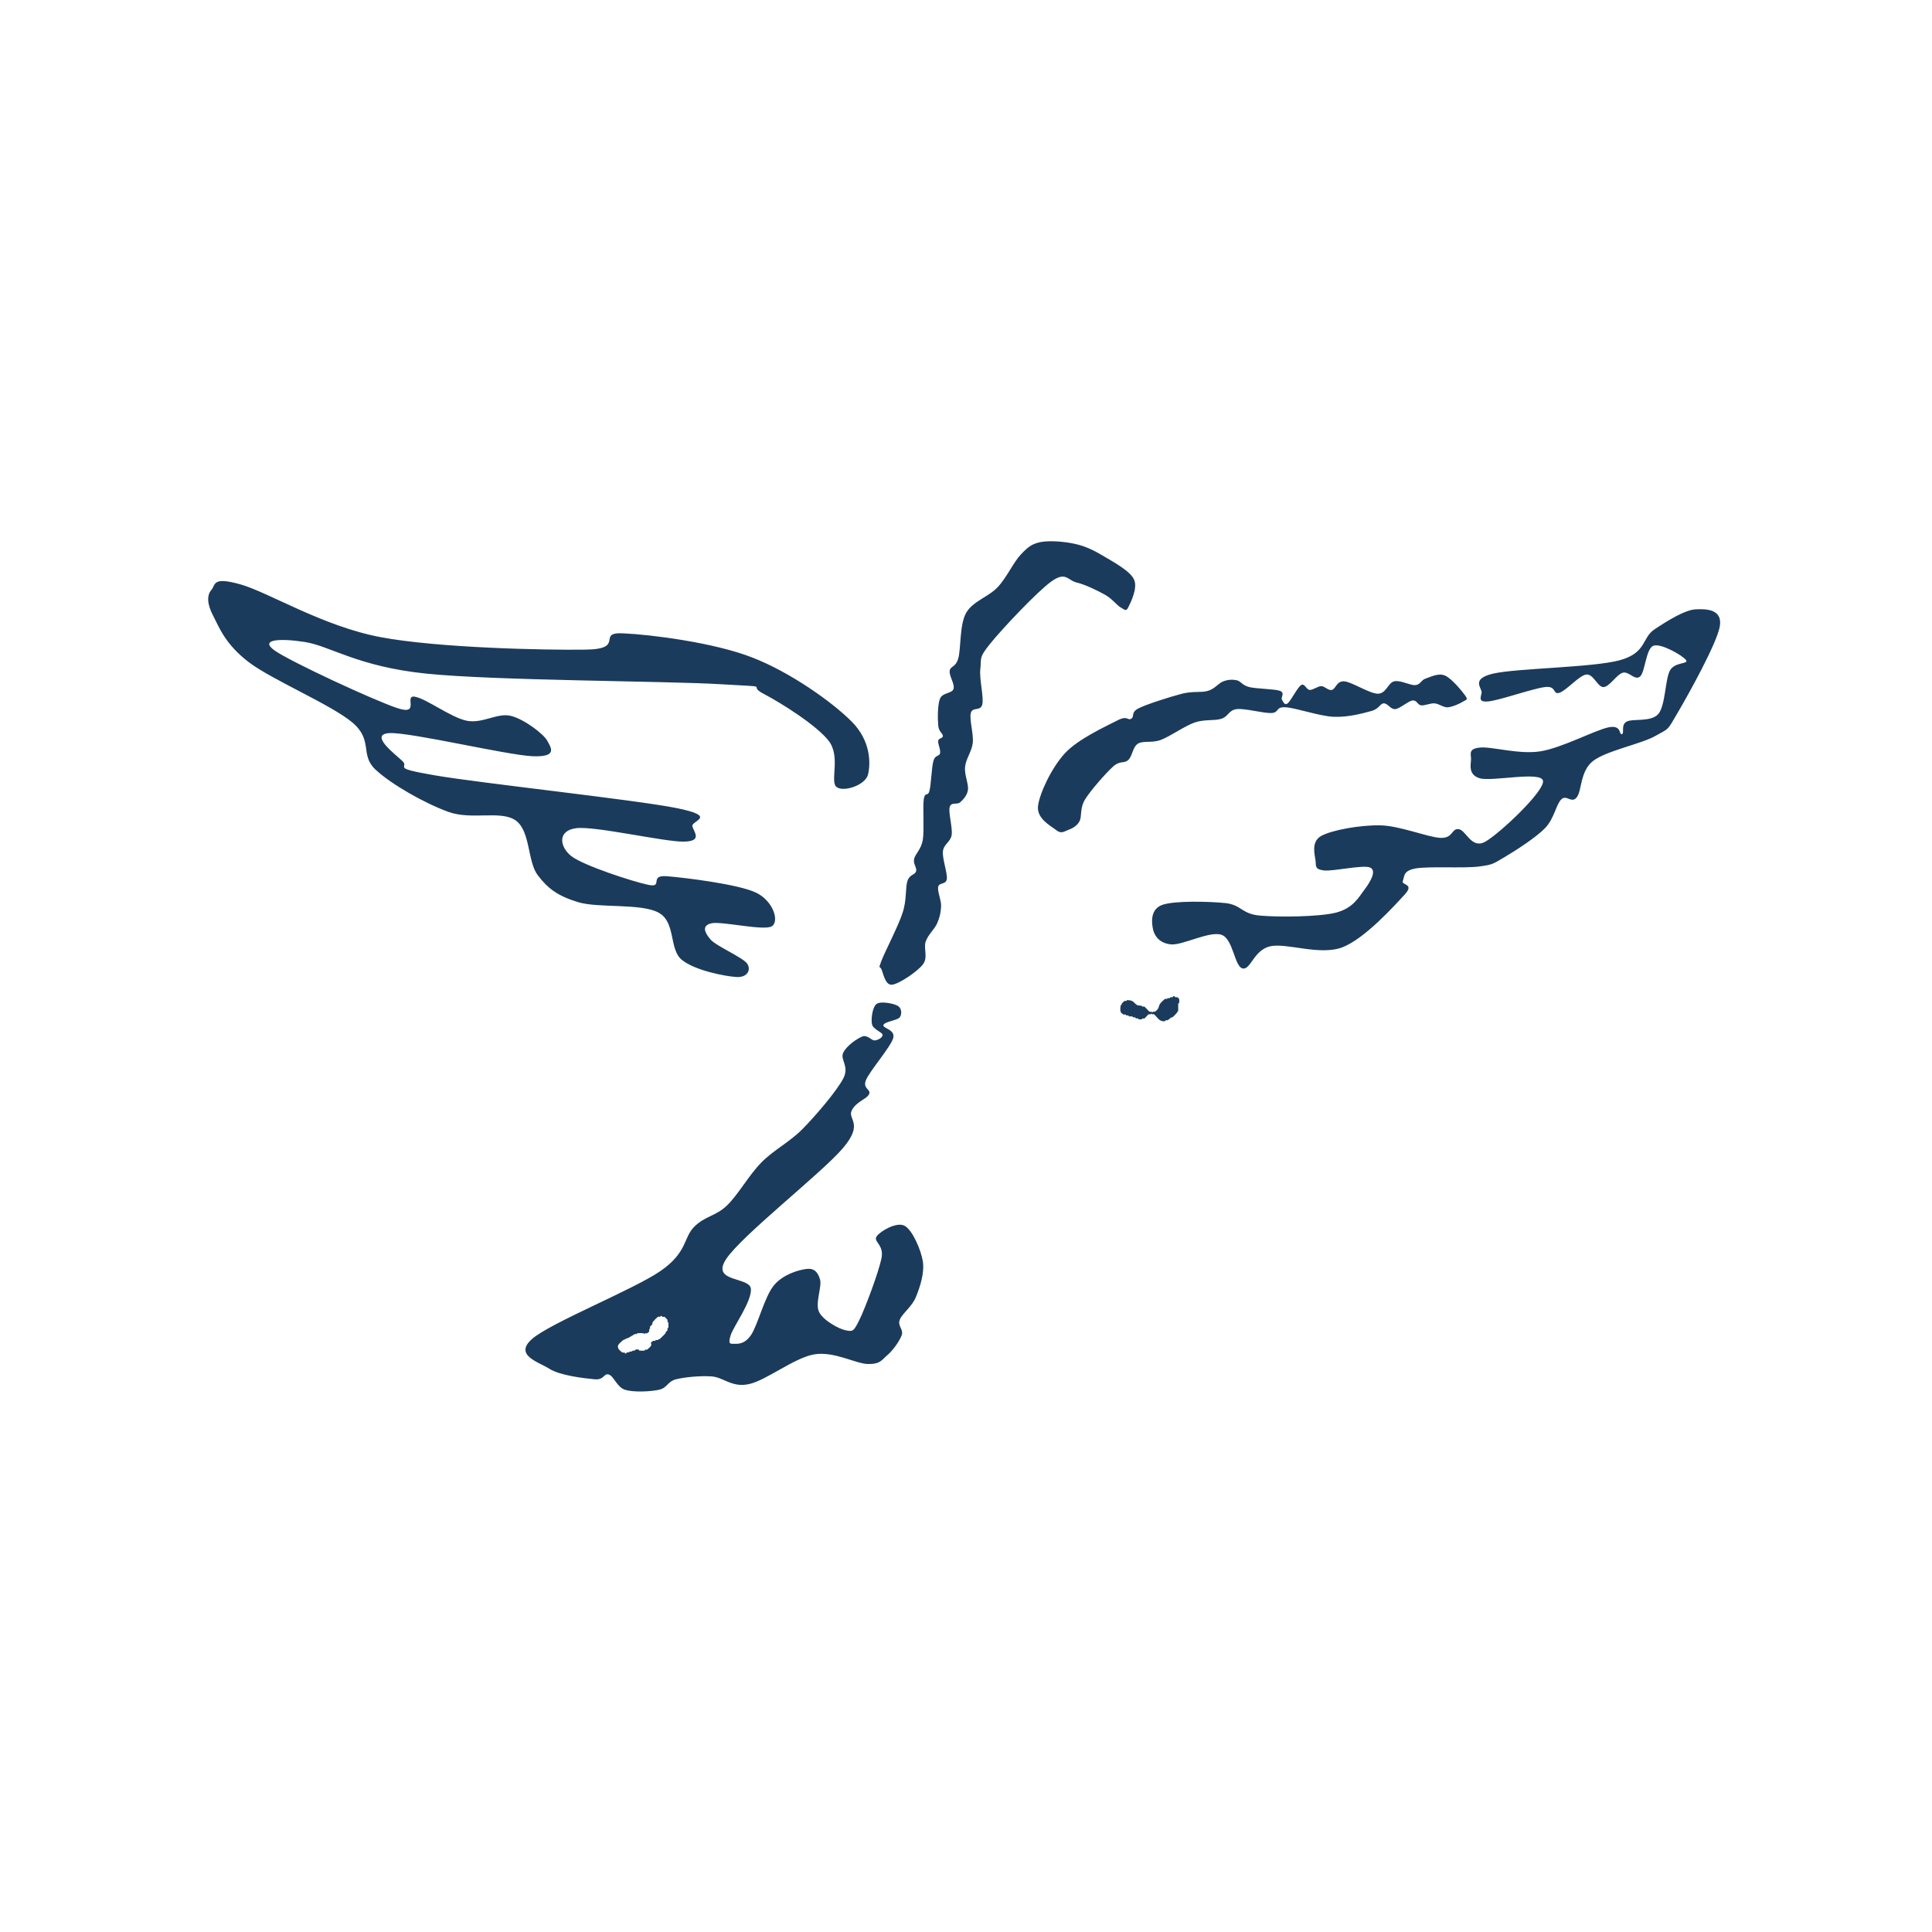
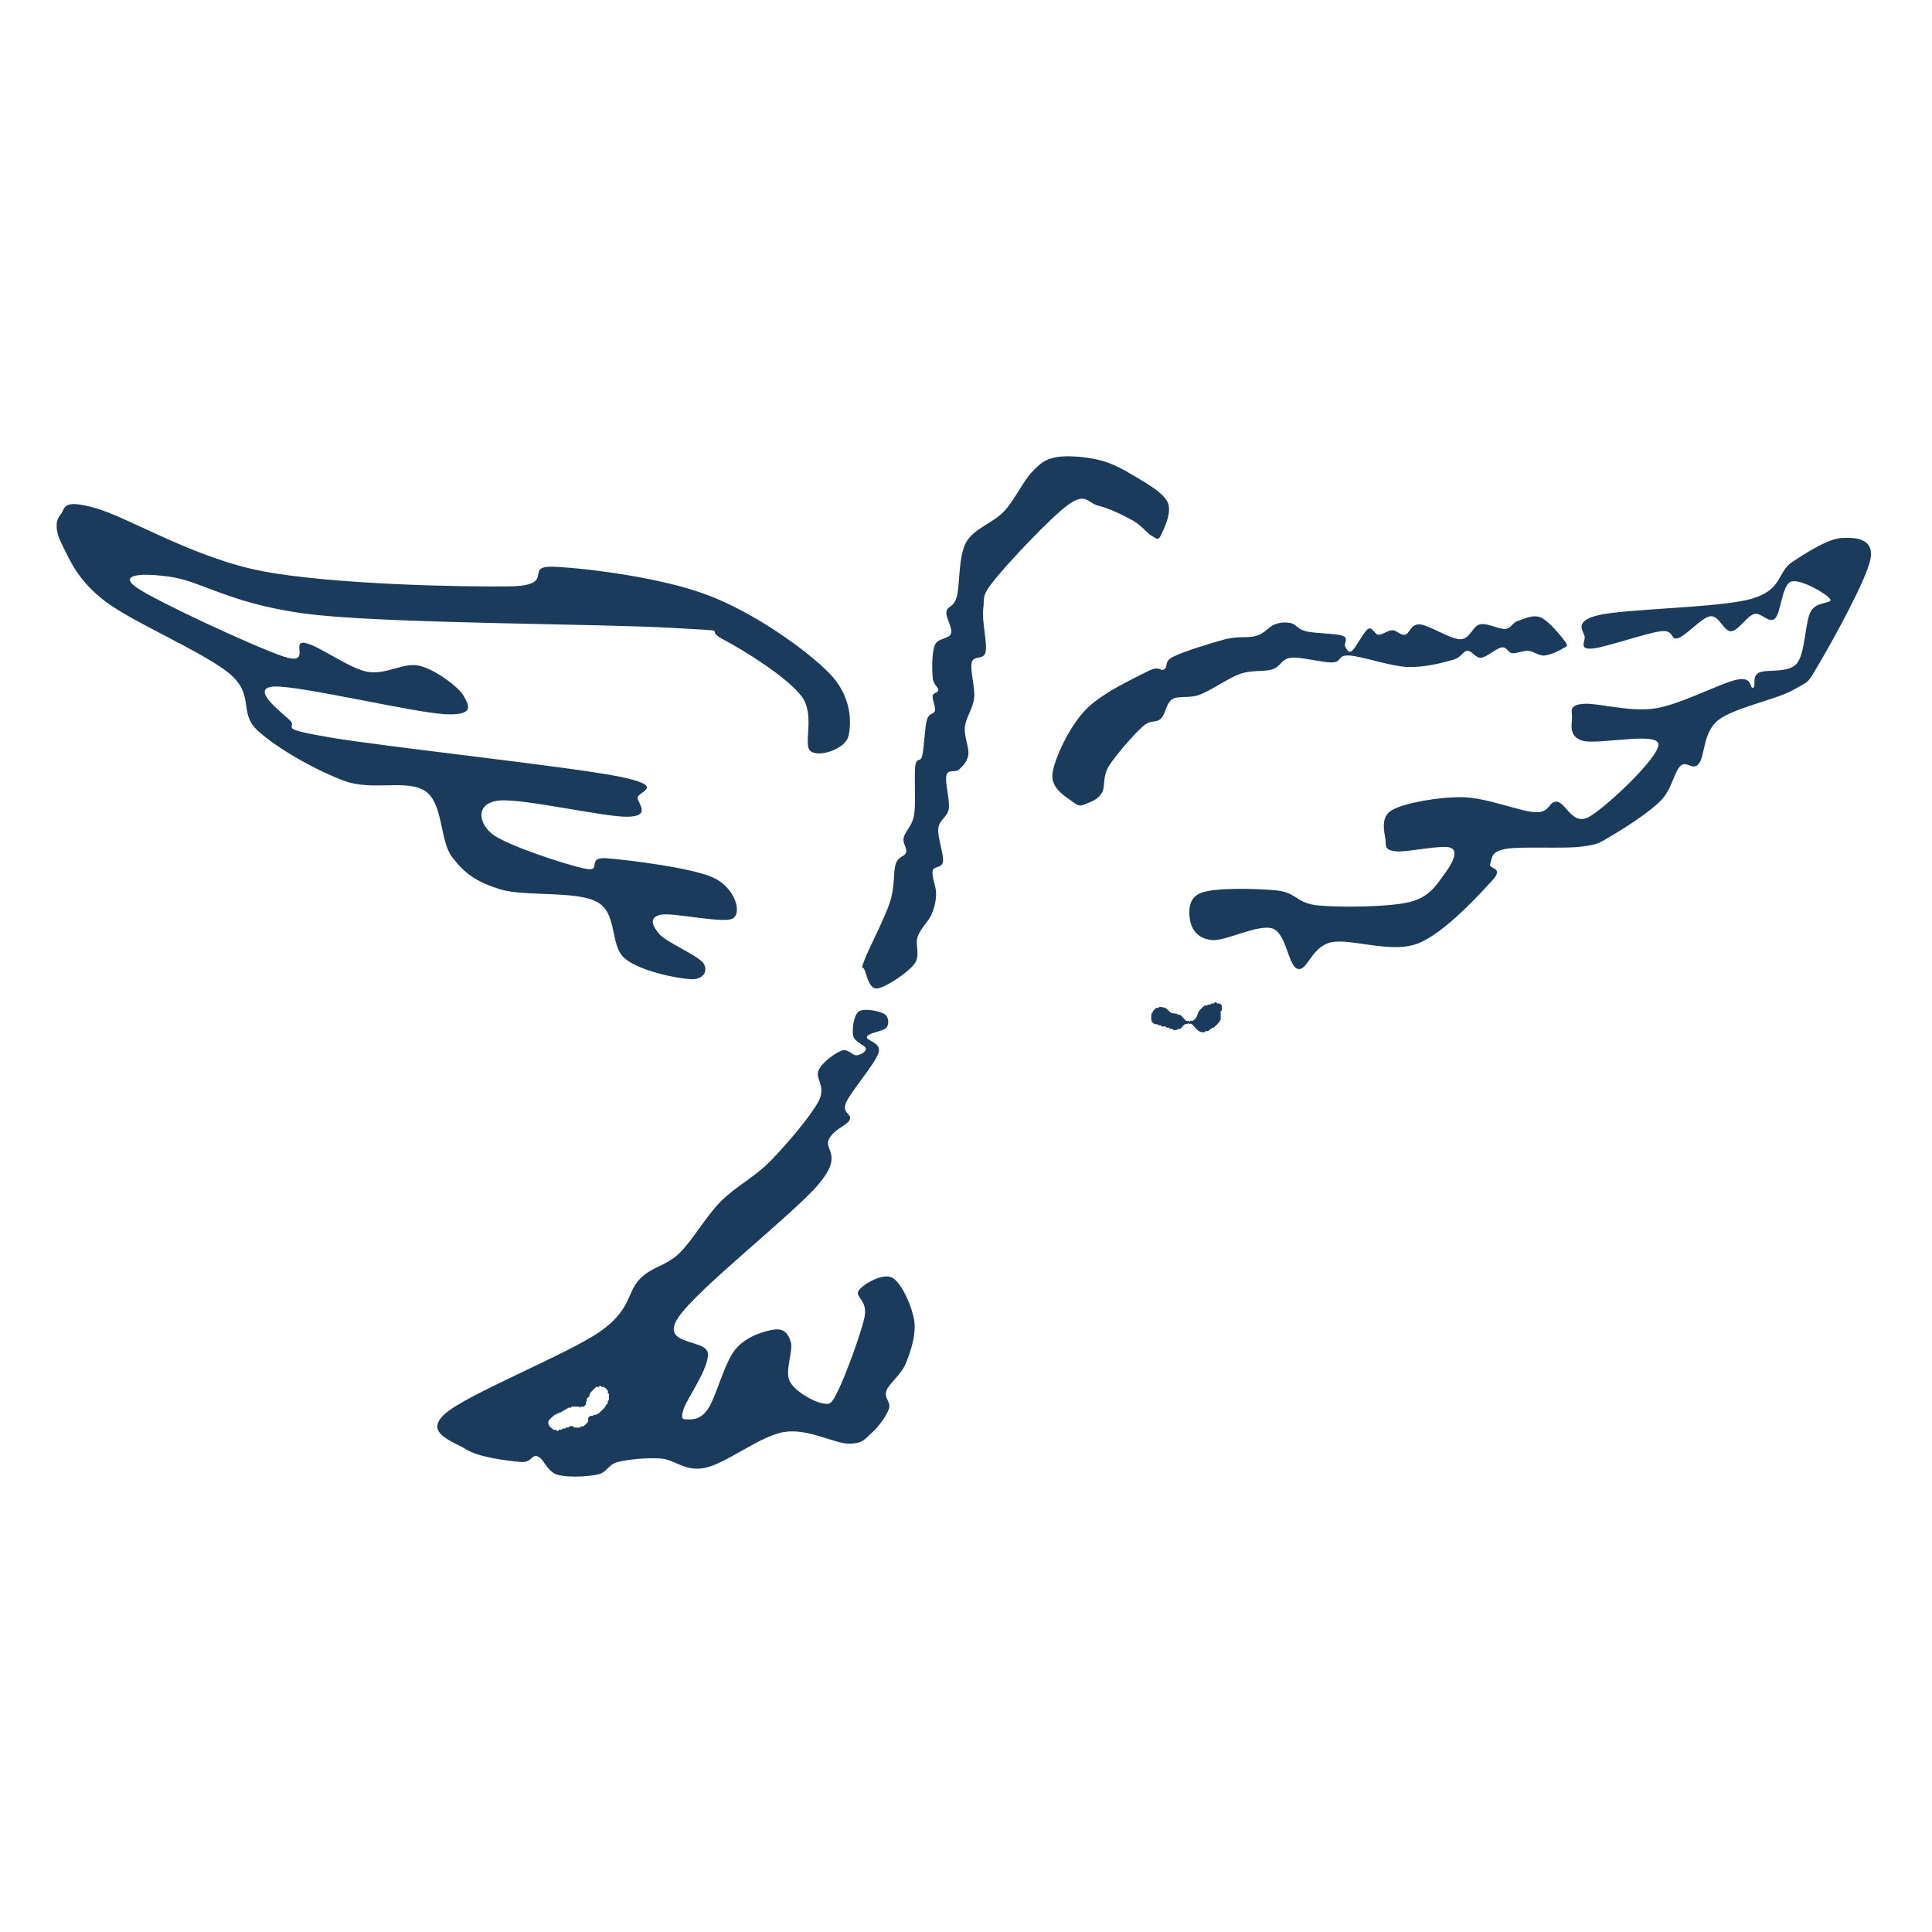
<svg xmlns="http://www.w3.org/2000/svg" viewBox="0 0 128.0 128.0">
-   <g transform="translate(14.00,35.85)">
+   <g transform="translate(4.00,30.22) scale(1.2)">
    <path d="M 45.48 30.79 C 45.23 30.64 44.37 30.46 44.08 30.66 C 43.80 30.86 43.70 31.66 43.77 32.00 C 43.83 32.34 44.43 32.52 44.47 32.70 C 44.50 32.88 44.18 33.06 43.96 33.08 C 43.73 33.10 43.48 32.69 43.13 32.82 C 42.78 32.96 42.07 33.44 41.86 33.91 C 41.65 34.37 42.30 34.79 41.86 35.62 C 41.41 36.46 40.09 38.01 39.19 38.93 C 38.28 39.85 37.29 40.31 36.45 41.16 C 35.61 42.01 34.90 43.31 34.16 44.02 C 33.42 44.73 32.73 44.70 32.00 45.42 C 31.27 46.14 31.56 47.11 29.77 48.35 C 27.98 49.59 22.48 51.78 21.25 52.86 C 20.02 53.94 21.70 54.39 22.39 54.83 C 23.08 55.28 24.72 55.47 25.38 55.53 C 26.04 55.60 26.00 55.10 26.34 55.22 C 26.68 55.33 26.87 56.06 27.42 56.23 C 27.97 56.40 29.08 56.35 29.64 56.23 C 30.21 56.12 30.21 55.68 30.79 55.53 C 31.37 55.39 32.34 55.29 33.14 55.34 C 33.95 55.40 34.49 56.10 35.62 55.85 C 36.76 55.61 38.63 54.10 39.95 53.88 C 41.26 53.66 42.71 54.51 43.51 54.52 C 44.32 54.53 44.41 54.26 44.78 53.94 C 45.15 53.63 45.60 53.00 45.74 52.61 C 45.88 52.22 45.45 52.01 45.61 51.59 C 45.77 51.17 46.44 50.71 46.69 50.06 C 46.95 49.42 47.26 48.49 47.14 47.71 C 47.01 46.93 46.44 45.63 45.93 45.36 C 45.42 45.08 44.34 45.70 44.08 46.06 C 43.83 46.42 44.59 46.60 44.40 47.52 C 44.21 48.44 43.33 50.80 42.94 51.59 C 42.55 52.39 42.49 52.37 42.05 52.29 C 41.60 52.21 40.55 51.64 40.27 51.08 C 39.98 50.52 40.47 49.40 40.33 48.92 C 40.19 48.44 39.95 48.16 39.44 48.22 C 38.93 48.28 37.89 48.57 37.28 49.30 C 36.66 50.03 36.20 51.96 35.75 52.61 C 35.31 53.25 34.83 53.18 34.61 53.18 C 34.38 53.18 34.22 53.21 34.41 52.61 C 34.61 52.00 35.80 50.39 35.75 49.55 C 35.70 48.72 33.08 49.14 34.10 47.58 C 35.11 46.02 40.47 41.85 41.86 40.20 C 43.25 38.56 42.14 38.32 42.43 37.72 C 42.72 37.13 43.42 36.98 43.58 36.64 C 43.73 36.30 43.12 36.30 43.38 35.69 C 43.65 35.07 44.97 33.56 45.17 32.95 C 45.36 32.35 44.46 32.29 44.53 32.06 C 44.60 31.83 45.45 31.76 45.61 31.55 C 45.77 31.34 45.74 30.94 45.48 30.79 Z M 30.22 51.59 C 30.25 51.64 30.21 51.69 30.22 51.72 C 30.23 51.75 30.27 51.72 30.28 51.78 C 30.29 51.84 30.29 52.04 30.28 52.10 C 30.27 52.16 30.23 52.13 30.22 52.16 C 30.21 52.19 30.24 52.25 30.22 52.29 C 30.20 52.33 30.11 52.39 30.09 52.42 C 30.07 52.45 30.15 52.41 30.09 52.48 C 30.03 52.56 29.78 52.80 29.71 52.86 C 29.63 52.93 29.66 52.85 29.64 52.86 C 29.62 52.87 29.61 52.92 29.58 52.93 C 29.55 52.94 29.48 52.92 29.45 52.93 C 29.42 52.94 29.42 52.98 29.39 52.99 C 29.36 53.00 29.30 52.97 29.26 52.99 C 29.22 53.01 29.16 53.06 29.13 53.12 C 29.11 53.17 29.18 53.23 29.13 53.31 C 29.09 53.38 28.94 53.52 28.88 53.56 C 28.82 53.60 28.78 53.55 28.75 53.56 C 28.72 53.57 28.75 53.62 28.69 53.63 C 28.63 53.64 28.44 53.64 28.37 53.63 C 28.31 53.62 28.35 53.57 28.31 53.56 C 28.27 53.55 28.16 53.55 28.12 53.56 C 28.07 53.57 28.09 53.62 28.05 53.63 C 28.02 53.64 27.96 53.62 27.93 53.63 C 27.89 53.64 27.89 53.68 27.86 53.69 C 27.83 53.70 27.77 53.68 27.74 53.69 C 27.70 53.70 27.70 53.74 27.67 53.75 C 27.64 53.76 27.58 53.74 27.54 53.75 C 27.51 53.76 27.50 53.81 27.48 53.82 C 27.46 53.83 27.44 53.83 27.42 53.82 C 27.40 53.81 27.39 53.76 27.35 53.75 C 27.32 53.74 27.29 53.80 27.23 53.75 C 27.16 53.71 27.01 53.58 26.97 53.50 C 26.93 53.41 26.92 53.34 26.97 53.24 C 27.03 53.15 27.23 52.98 27.29 52.93 C 27.35 52.87 27.33 52.94 27.35 52.93 C 27.37 52.92 27.40 52.87 27.42 52.86 C 27.44 52.85 27.46 52.87 27.48 52.86 C 27.50 52.85 27.52 52.81 27.54 52.80 C 27.57 52.79 27.52 52.84 27.61 52.80 C 27.69 52.76 27.96 52.59 28.05 52.54 C 28.15 52.50 28.15 52.56 28.18 52.54 C 28.21 52.53 28.17 52.49 28.24 52.48 C 28.32 52.47 28.55 52.47 28.63 52.48 C 28.70 52.49 28.67 52.54 28.69 52.54 C 28.71 52.54 28.72 52.49 28.75 52.48 C 28.78 52.47 28.84 52.50 28.88 52.48 C 28.92 52.46 28.99 52.40 29.01 52.35 C 29.03 52.31 29.00 52.26 29.01 52.23 C 29.02 52.19 29.06 52.19 29.07 52.16 C 29.08 52.13 29.05 52.08 29.07 52.04 C 29.09 51.99 29.17 51.96 29.20 51.91 C 29.23 51.86 29.20 51.80 29.26 51.72 C 29.33 51.63 29.51 51.45 29.58 51.40 C 29.65 51.35 29.68 51.41 29.71 51.40 C 29.74 51.39 29.75 51.35 29.77 51.34 C 29.79 51.33 29.81 51.33 29.83 51.34 C 29.86 51.35 29.87 51.39 29.90 51.40 C 29.93 51.41 29.97 51.37 30.03 51.40 C 30.08 51.43 30.18 51.54 30.22 51.59 Z M 64.12 30.34 C 64.10 30.28 64.04 30.24 63.99 30.22 C 63.95 30.20 63.90 30.23 63.87 30.22 C 63.84 30.21 63.83 30.16 63.80 30.15 C 63.78 30.14 63.76 30.14 63.74 30.15 C 63.72 30.16 63.71 30.21 63.68 30.22 C 63.65 30.23 63.58 30.21 63.55 30.22 C 63.52 30.23 63.52 30.27 63.49 30.28 C 63.45 30.29 63.39 30.27 63.36 30.28 C 63.33 30.29 63.33 30.33 63.30 30.34 C 63.26 30.35 63.24 30.29 63.17 30.34 C 63.09 30.40 62.92 30.56 62.85 30.66 C 62.78 30.77 62.78 30.89 62.72 30.98 C 62.67 31.06 62.58 31.14 62.53 31.17 C 62.48 31.20 62.44 31.16 62.40 31.17 C 62.37 31.18 62.36 31.23 62.34 31.23 C 62.32 31.23 62.31 31.18 62.28 31.17 C 62.25 31.16 62.22 31.22 62.15 31.17 C 62.08 31.12 61.91 30.91 61.83 30.85 C 61.76 30.80 61.74 30.86 61.70 30.85 C 61.67 30.84 61.70 30.81 61.64 30.79 C 61.58 30.77 61.43 30.78 61.32 30.73 C 61.22 30.67 61.11 30.52 61.01 30.47 C 60.90 30.42 60.75 30.41 60.69 30.41 C 60.62 30.41 60.66 30.46 60.62 30.47 C 60.59 30.48 60.55 30.44 60.50 30.47 C 60.44 30.50 60.34 30.62 60.31 30.66 C 60.27 30.70 60.32 30.70 60.31 30.73 C 60.29 30.75 60.25 30.71 60.24 30.79 C 60.23 30.86 60.21 31.08 60.24 31.17 C 60.27 31.27 60.38 31.33 60.43 31.36 C 60.49 31.39 60.53 31.35 60.56 31.36 C 60.59 31.37 60.59 31.41 60.62 31.42 C 60.66 31.44 60.72 31.41 60.75 31.42 C 60.78 31.44 60.77 31.48 60.81 31.49 C 60.86 31.50 60.96 31.48 61.01 31.49 C 61.05 31.50 61.04 31.54 61.07 31.55 C 61.10 31.56 61.16 31.54 61.20 31.55 C 61.23 31.56 61.23 31.61 61.26 31.62 C 61.29 31.63 61.35 31.61 61.39 31.62 C 61.42 31.63 61.41 31.67 61.45 31.68 C 61.49 31.69 61.60 31.69 61.64 31.68 C 61.68 31.67 61.67 31.63 61.70 31.62 C 61.74 31.61 61.77 31.66 61.83 31.62 C 61.90 31.57 62.02 31.40 62.09 31.36 C 62.15 31.32 62.18 31.37 62.21 31.36 C 62.25 31.35 62.26 31.30 62.28 31.30 C 62.30 31.30 62.31 31.35 62.34 31.36 C 62.37 31.37 62.38 31.30 62.47 31.36 C 62.55 31.42 62.73 31.67 62.85 31.74 C 62.97 31.82 63.10 31.81 63.17 31.81 C 63.23 31.81 63.20 31.75 63.23 31.74 C 63.26 31.73 63.30 31.77 63.36 31.74 C 63.42 31.71 63.56 31.58 63.61 31.55 C 63.67 31.52 63.61 31.61 63.68 31.55 C 63.74 31.50 63.94 31.30 63.99 31.23 C 64.05 31.17 63.98 31.19 63.99 31.17 C 64.01 31.15 64.05 31.19 64.06 31.11 C 64.07 31.02 64.05 30.75 64.06 30.66 C 64.07 30.58 64.11 30.65 64.12 30.60 C 64.13 30.54 64.14 30.41 64.12 30.34 Z M 83.08 10.24 C 82.88 9.96 82.18 9.10 81.74 8.91 C 81.31 8.72 80.80 8.99 80.47 9.10 C 80.14 9.20 80.12 9.51 79.77 9.54 C 79.42 9.57 78.78 9.19 78.37 9.29 C 77.96 9.38 77.84 10.11 77.29 10.11 C 76.74 10.11 75.57 9.33 75.06 9.29 C 74.55 9.25 74.49 9.81 74.24 9.86 C 73.98 9.91 73.78 9.61 73.54 9.61 C 73.29 9.61 73.00 9.87 72.77 9.86 C 72.55 9.85 72.44 9.39 72.20 9.54 C 71.96 9.69 71.52 10.59 71.31 10.75 C 71.10 10.91 71.01 10.63 70.93 10.50 C 70.84 10.36 71.16 10.06 70.80 9.92 C 70.44 9.79 69.24 9.79 68.77 9.67 C 68.29 9.55 68.23 9.29 67.94 9.22 C 67.65 9.16 67.37 9.17 67.05 9.29 C 66.73 9.40 66.49 9.79 66.03 9.92 C 65.57 10.06 65.08 9.92 64.31 10.11 C 63.55 10.31 62.01 10.79 61.45 11.07 C 60.89 11.34 61.19 11.63 60.94 11.77 C 60.70 11.91 60.72 11.51 59.99 11.90 C 59.26 12.28 57.42 13.11 56.55 14.06 C 55.68 15.00 54.87 16.71 54.77 17.56 C 54.68 18.41 55.65 18.88 55.98 19.15 C 56.31 19.41 56.49 19.24 56.74 19.15 C 57.00 19.05 57.32 18.91 57.51 18.58 C 57.70 18.24 57.52 17.72 57.89 17.11 C 58.26 16.51 59.26 15.38 59.73 14.95 C 60.21 14.51 60.47 14.76 60.75 14.50 C 61.03 14.25 61.03 13.65 61.39 13.42 C 61.75 13.20 62.29 13.40 62.91 13.17 C 63.54 12.93 64.47 12.26 65.14 12.02 C 65.81 11.79 66.45 11.92 66.92 11.77 C 67.39 11.62 67.39 11.20 67.94 11.13 C 68.49 11.07 69.69 11.41 70.23 11.39 C 70.77 11.37 70.49 10.96 71.18 11.01 C 71.87 11.05 73.42 11.60 74.36 11.64 C 75.31 11.68 76.29 11.41 76.84 11.26 C 77.40 11.11 77.41 10.77 77.67 10.75 C 77.94 10.73 78.12 11.16 78.44 11.13 C 78.75 11.10 79.29 10.60 79.58 10.56 C 79.87 10.52 79.91 10.85 80.15 10.88 C 80.40 10.91 80.75 10.73 81.04 10.75 C 81.34 10.77 81.62 11.03 81.93 11.01 C 82.25 10.98 82.76 10.75 82.95 10.62 C 83.14 10.50 83.28 10.53 83.08 10.24 Z M 99.94 5.66 C 100.14 4.52 99.07 4.48 98.35 4.52 C 97.63 4.55 96.45 5.29 95.61 5.85 C 94.77 6.41 95.10 7.40 93.32 7.89 C 91.54 8.38 86.45 8.42 84.92 8.78 C 83.40 9.14 84.21 9.74 84.16 10.05 C 84.11 10.36 83.91 10.69 84.61 10.62 C 85.31 10.56 87.57 9.76 88.36 9.67 C 89.14 9.57 88.86 10.19 89.31 10.05 C 89.77 9.91 90.61 8.91 91.09 8.84 C 91.58 8.78 91.84 9.69 92.24 9.67 C 92.64 9.65 93.11 8.83 93.51 8.72 C 93.91 8.60 94.32 9.27 94.66 8.97 C 95.00 8.67 95.04 7.11 95.55 6.93 C 96.06 6.75 97.53 7.61 97.71 7.89 C 97.89 8.16 96.94 7.99 96.63 8.59 C 96.32 9.18 96.34 10.89 95.87 11.45 C 95.39 12.01 94.17 11.74 93.77 11.96 C 93.36 12.18 93.65 12.72 93.45 12.79 C 93.25 12.85 93.46 12.15 92.56 12.34 C 91.66 12.53 89.46 13.71 88.04 13.93 C 86.62 14.15 84.80 13.59 84.03 13.68 C 83.27 13.76 83.46 14.10 83.46 14.44 C 83.46 14.78 83.24 15.47 84.03 15.71 C 84.83 15.96 88.17 15.20 88.23 15.90 C 88.30 16.60 85.35 19.38 84.41 19.91 C 83.48 20.44 83.13 19.13 82.63 19.08 C 82.14 19.04 82.29 19.70 81.42 19.66 C 80.56 19.61 78.73 18.85 77.42 18.83 C 76.10 18.81 74.25 19.14 73.54 19.53 C 72.83 19.92 73.12 20.80 73.16 21.18 C 73.19 21.56 73.12 21.75 73.73 21.82 C 74.33 21.89 76.34 21.42 76.78 21.63 C 77.23 21.84 76.78 22.59 76.40 23.09 C 76.02 23.59 75.65 24.33 74.49 24.62 C 73.34 24.90 70.68 24.92 69.47 24.81 C 68.25 24.70 68.26 24.10 67.18 23.98 C 66.09 23.87 63.77 23.81 62.98 24.11 C 62.18 24.41 62.30 25.33 62.40 25.76 C 62.51 26.20 62.86 26.66 63.61 26.72 C 64.37 26.77 66.14 25.82 66.92 26.08 C 67.71 26.35 67.78 28.18 68.32 28.31 C 68.86 28.44 69.06 27.08 70.17 26.84 C 71.27 26.61 73.45 27.48 74.94 26.91 C 76.42 26.34 78.40 24.14 79.07 23.41 C 79.74 22.68 78.83 22.81 78.94 22.52 C 79.06 22.23 78.93 21.85 79.77 21.69 C 80.61 21.53 82.98 21.69 83.97 21.56 C 84.96 21.44 84.96 21.35 85.69 20.93 C 86.42 20.50 87.73 19.66 88.36 19.02 C 88.98 18.38 89.09 17.45 89.44 17.11 C 89.79 16.77 90.11 17.41 90.46 16.98 C 90.81 16.56 90.67 15.25 91.54 14.57 C 92.41 13.89 94.74 13.44 95.67 12.91 C 96.61 12.38 96.43 12.60 97.14 11.39 C 97.85 10.18 99.73 6.81 99.94 5.66 Z M 0.00 3.24 C -0.30 3.59 -0.29 4.17 0.13 4.96 C 0.54 5.76 0.94 6.84 2.48 8.02 C 4.02 9.19 7.95 10.84 9.35 12.02 C 10.75 13.21 9.82 14.15 10.88 15.14 C 11.94 16.13 14.16 17.38 15.71 17.94 C 17.26 18.50 19.18 17.81 20.17 18.51 C 21.15 19.21 20.94 21.24 21.63 22.14 C 22.32 23.04 22.96 23.51 24.30 23.92 C 25.64 24.33 28.50 23.98 29.64 24.62 C 30.79 25.25 30.31 27.03 31.17 27.74 C 32.03 28.45 34.08 28.84 34.80 28.88 C 35.52 28.92 35.78 28.40 35.50 27.99 C 35.21 27.58 33.47 26.84 33.08 26.40 C 32.69 25.95 32.46 25.47 33.14 25.32 C 33.82 25.17 36.66 25.85 37.15 25.51 C 37.64 25.17 37.23 23.83 36.07 23.28 C 34.90 22.73 31.34 22.29 30.15 22.20 C 28.97 22.12 29.99 23.00 28.94 22.77 C 27.89 22.55 24.65 21.49 23.85 20.87 C 23.06 20.24 22.93 19.18 24.17 19.02 C 25.41 18.86 30.01 19.93 31.30 19.91 C 32.58 19.89 31.96 19.26 31.87 18.89 C 31.79 18.52 33.63 18.25 30.79 17.68 C 27.95 17.12 17.84 16.04 14.82 15.52 C 11.80 15.00 13.16 15.03 12.66 14.57 C 12.16 14.10 10.40 12.78 11.83 12.72 C 13.26 12.67 19.51 14.16 21.25 14.25 C 22.99 14.33 22.50 13.68 22.26 13.23 C 22.03 12.79 20.74 11.80 19.85 11.58 C 18.96 11.35 17.98 12.11 16.92 11.90 C 15.86 11.68 14.25 10.44 13.49 10.31 C 12.72 10.17 13.89 11.58 12.34 11.07 C 10.79 10.56 5.23 7.98 4.20 7.25 C 3.17 6.52 4.50 6.42 6.17 6.68 C 7.85 6.93 9.66 8.31 14.25 8.78 C 18.84 9.25 29.99 9.26 33.72 9.48 C 37.44 9.70 35.38 9.49 36.58 10.11 C 37.78 10.74 40.10 12.20 40.90 13.23 C 41.71 14.26 40.98 15.91 41.41 16.28 C 41.85 16.66 43.34 16.18 43.51 15.46 C 43.68 14.74 43.71 13.25 42.43 11.96 C 41.15 10.67 38.34 8.67 35.81 7.70 C 33.29 6.72 29.12 6.19 27.29 6.11 C 25.46 6.02 27.49 7.15 24.81 7.19 C 22.13 7.23 15.01 7.08 11.20 6.36 C 7.38 5.64 3.77 3.38 1.91 2.86 C 0.04 2.34 0.30 2.89 0.00 3.24 Z M 59.16 1.02 C 58.51 0.63 57.95 0.35 57.25 0.19 C 56.55 0.03 55.57 -0.05 54.96 0.06 C 54.36 0.18 54.10 0.39 53.63 0.89 C 53.15 1.39 52.70 2.41 52.10 3.05 C 51.49 3.70 50.43 3.99 50.00 4.77 C 49.57 5.56 49.67 7.12 49.49 7.76 C 49.31 8.40 48.97 8.25 48.92 8.59 C 48.87 8.93 49.28 9.49 49.17 9.80 C 49.07 10.10 48.45 10.03 48.28 10.43 C 48.11 10.84 48.12 11.80 48.16 12.21 C 48.19 12.63 48.47 12.74 48.47 12.91 C 48.47 13.08 48.19 13.04 48.16 13.23 C 48.12 13.42 48.34 13.84 48.28 14.06 C 48.23 14.28 47.95 14.15 47.84 14.57 C 47.72 14.98 47.69 16.12 47.58 16.54 C 47.48 16.96 47.28 16.57 47.20 17.11 C 47.13 17.65 47.24 19.13 47.14 19.78 C 47.03 20.44 46.64 20.71 46.56 21.06 C 46.49 21.41 46.77 21.64 46.69 21.88 C 46.62 22.13 46.27 22.06 46.12 22.52 C 45.97 22.97 46.09 23.74 45.80 24.62 C 45.52 25.50 44.64 27.17 44.40 27.80 C 44.17 28.42 44.29 28.11 44.40 28.37 C 44.52 28.64 44.65 29.44 45.10 29.39 C 45.56 29.34 46.77 28.53 47.14 28.05 C 47.51 27.58 47.17 26.98 47.33 26.53 C 47.49 26.07 47.92 25.71 48.09 25.32 C 48.26 24.93 48.34 24.58 48.35 24.17 C 48.36 23.77 48.09 23.20 48.16 22.90 C 48.22 22.60 48.67 22.78 48.73 22.39 C 48.78 22.00 48.42 21.03 48.47 20.55 C 48.53 20.06 48.97 19.95 49.05 19.47 C 49.12 18.98 48.82 17.98 48.92 17.62 C 49.01 17.26 49.42 17.49 49.62 17.30 C 49.82 17.11 50.07 16.87 50.13 16.48 C 50.18 16.08 49.88 15.47 49.94 14.95 C 49.99 14.43 50.38 13.95 50.45 13.36 C 50.51 12.77 50.21 11.81 50.32 11.39 C 50.42 10.96 50.98 11.30 51.08 10.81 C 51.19 10.33 50.87 9.13 50.95 8.46 C 51.04 7.79 50.81 7.77 51.59 6.81 C 52.37 5.84 54.71 3.35 55.66 2.67 C 56.62 1.99 56.72 2.59 57.32 2.74 C 57.91 2.88 58.74 3.29 59.22 3.56 C 59.71 3.84 59.99 4.25 60.24 4.39 C 60.50 4.53 60.60 4.70 60.75 4.39 C 60.90 4.08 61.40 3.11 61.13 2.54 C 60.87 1.98 59.81 1.41 59.16 1.02 Z" fill="#1B3B5C" fill-rule="evenodd" />
  </g>
</svg>
